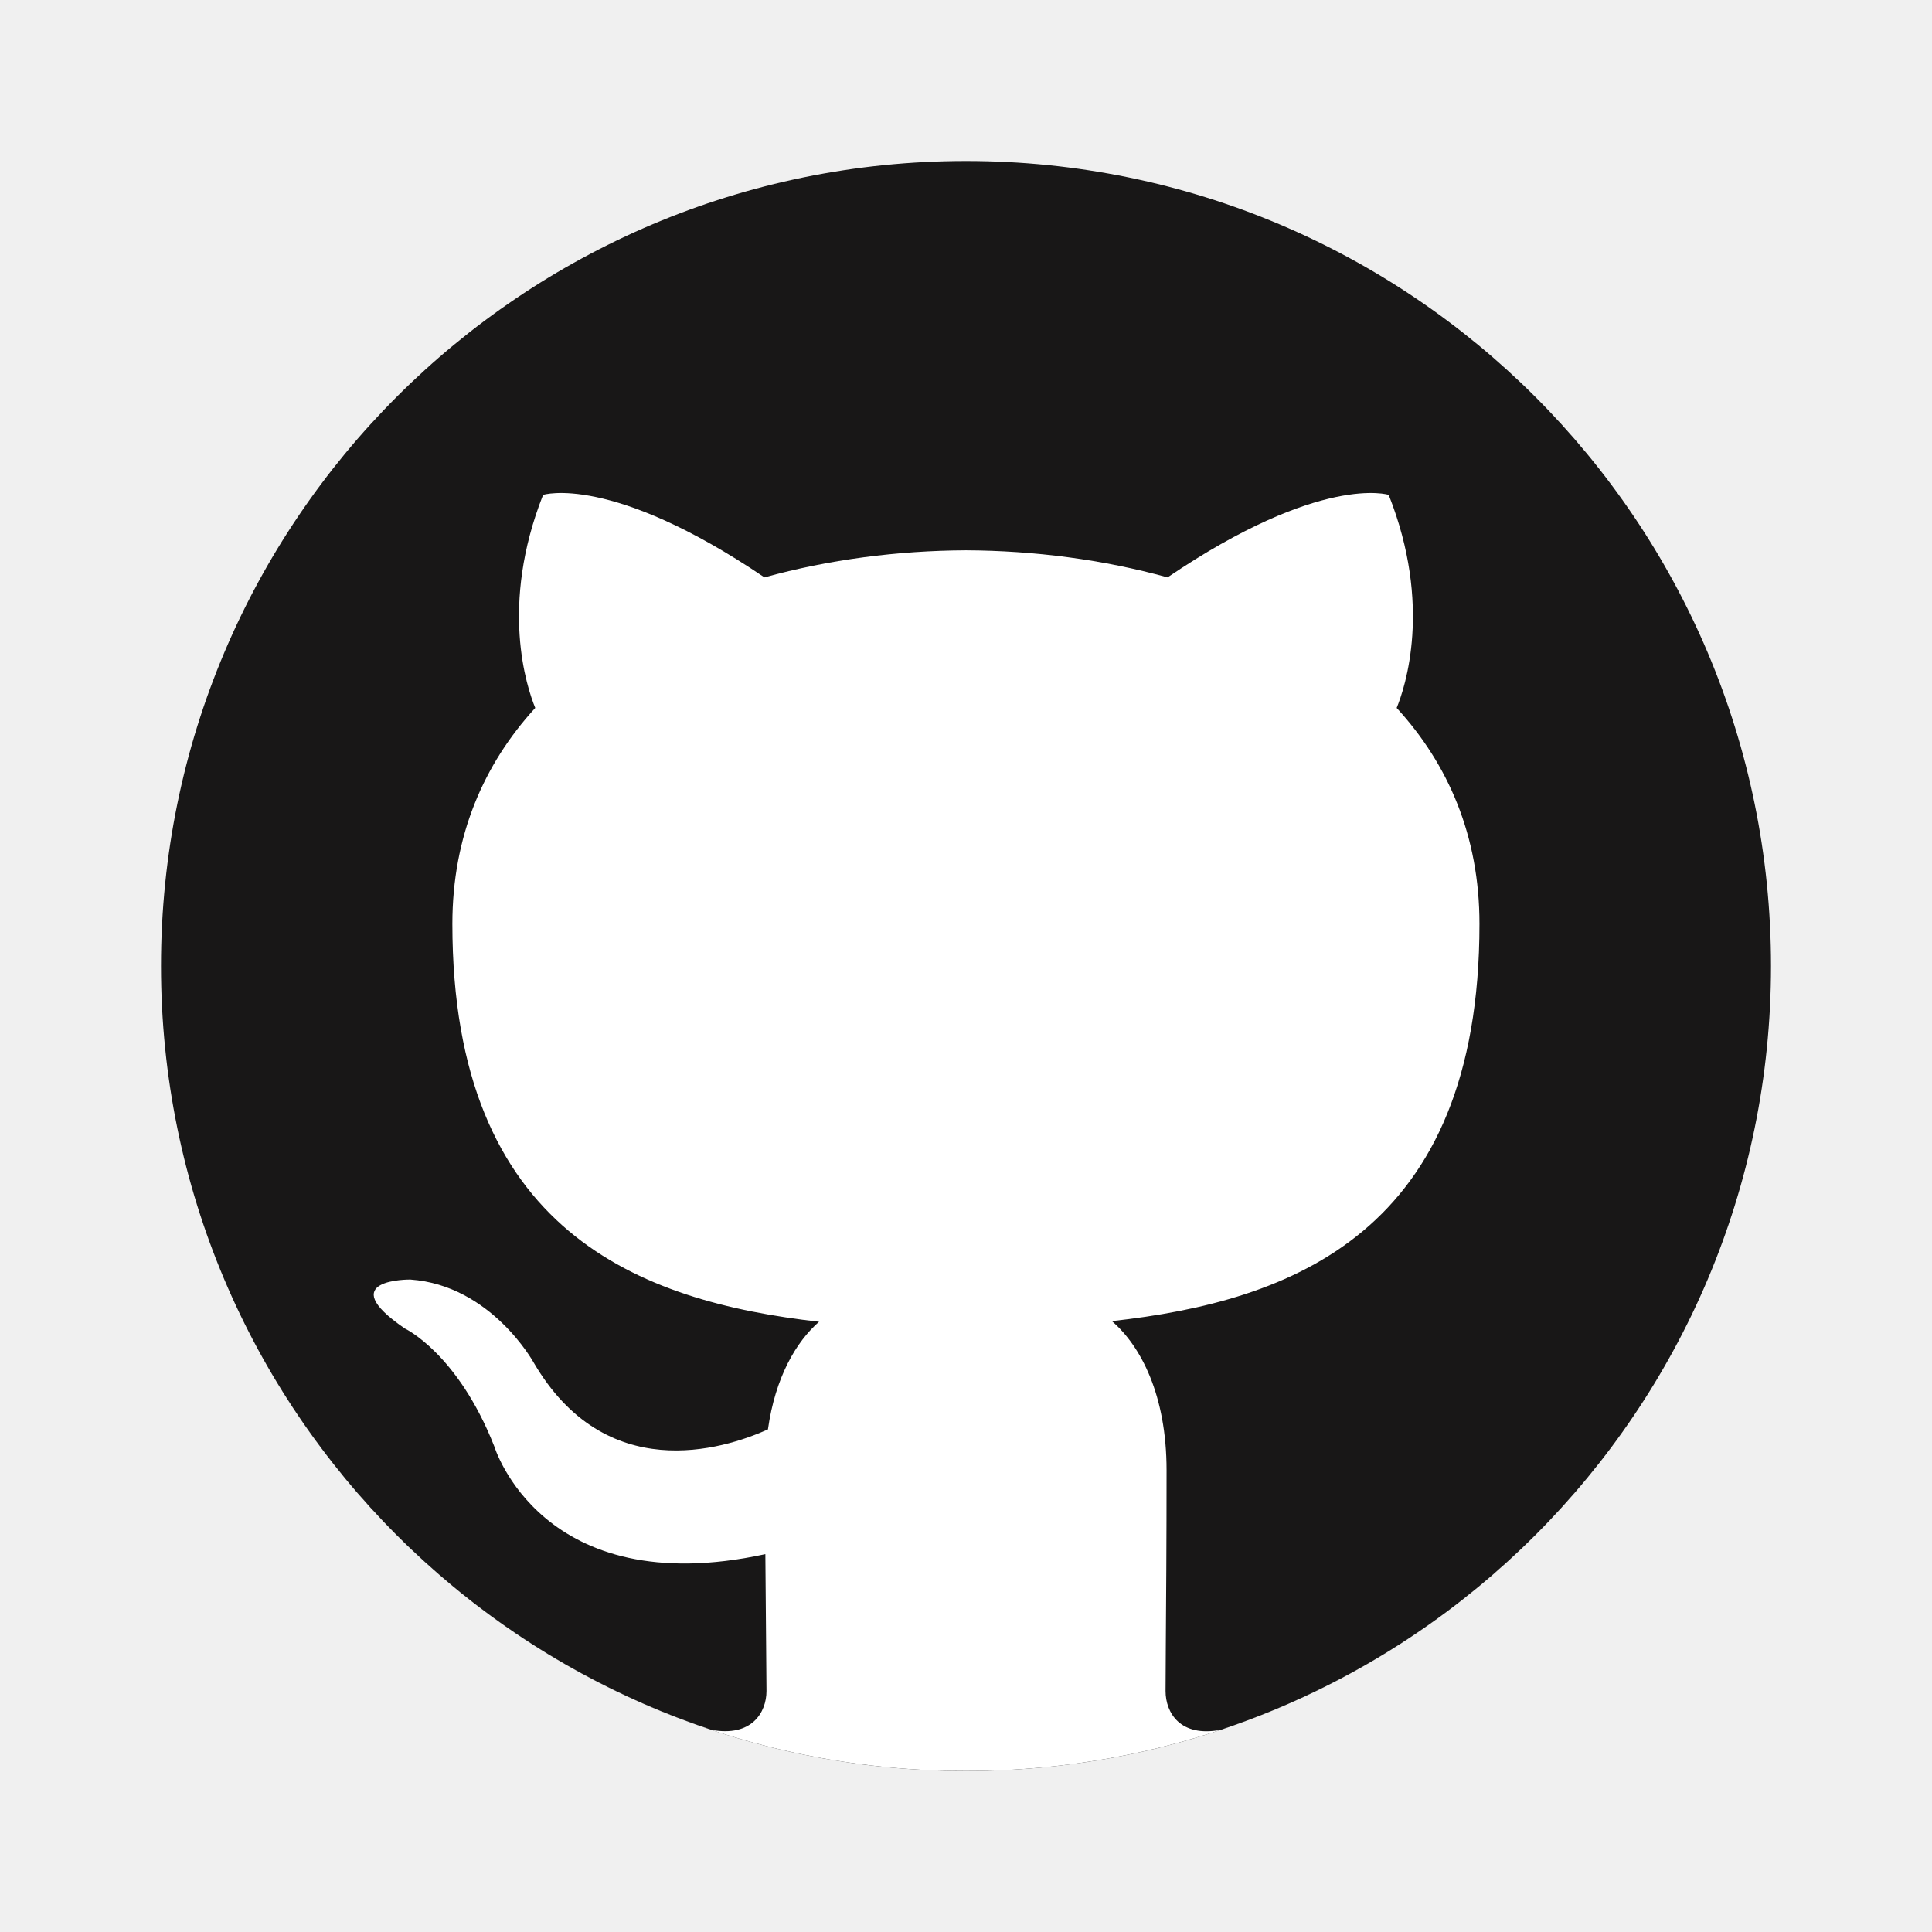
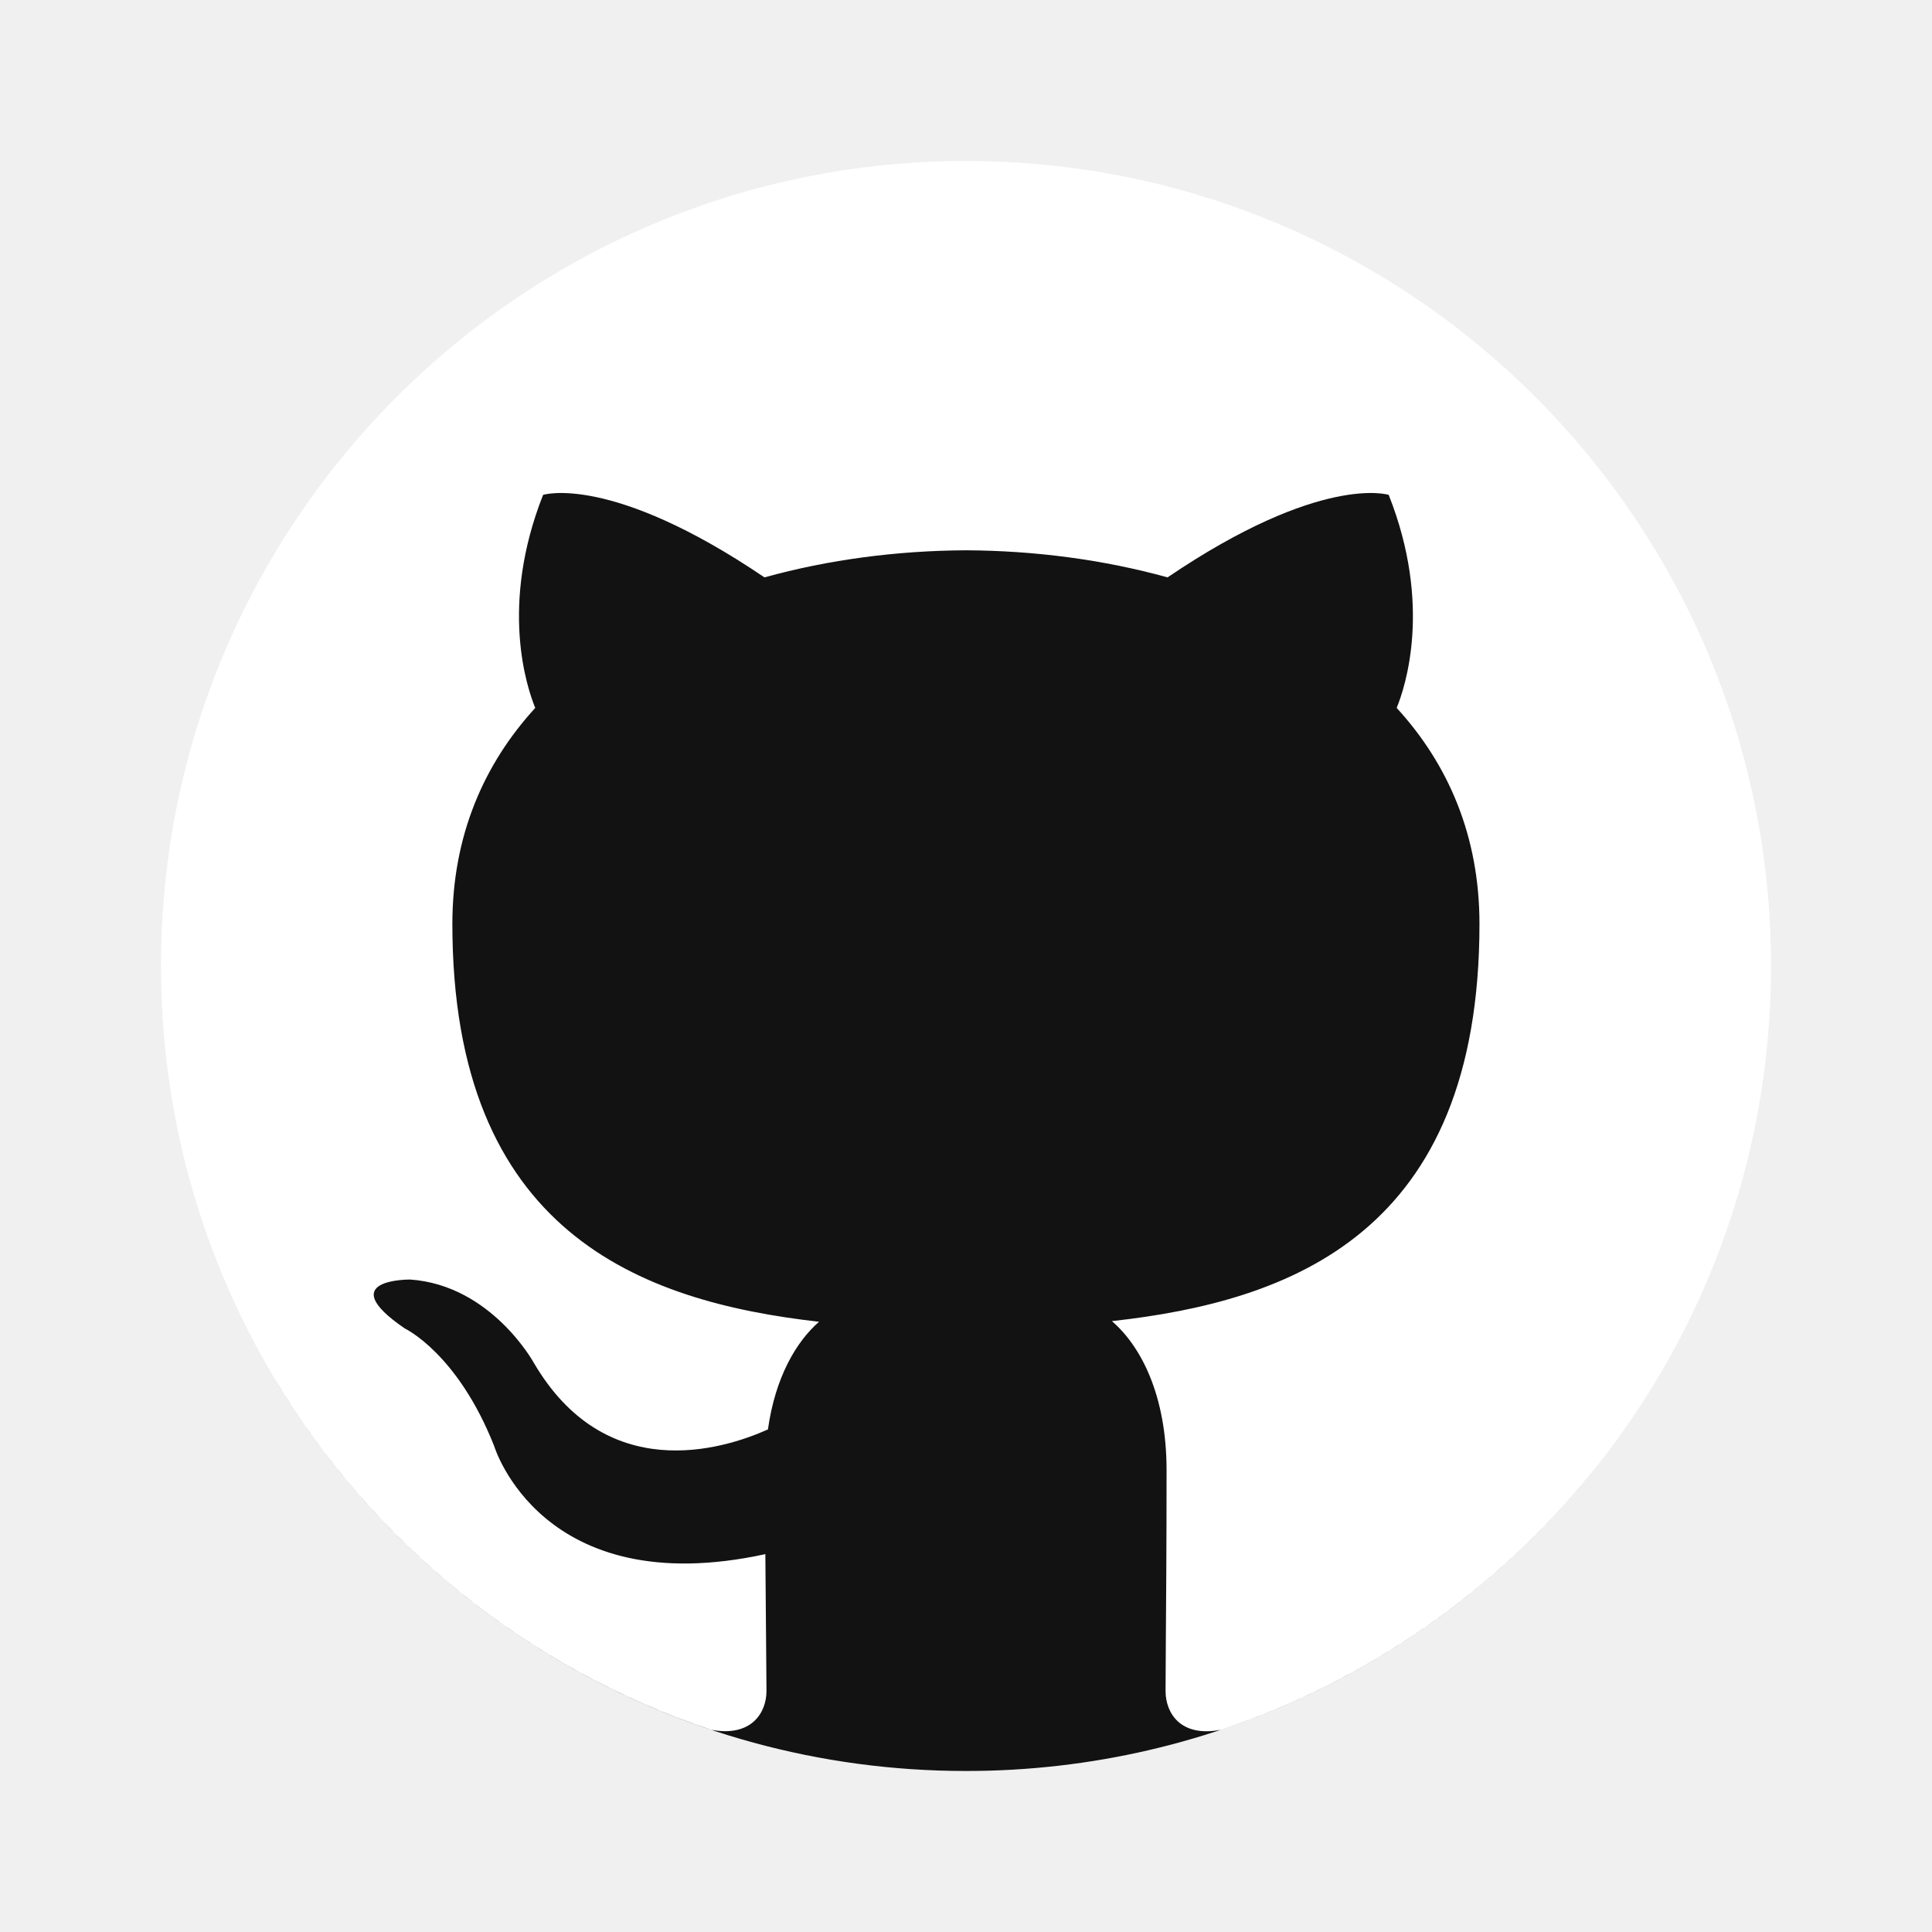
<svg xmlns="http://www.w3.org/2000/svg" width="800px" height="800px" viewBox="0 0 48 48" fill="none">
-   <circle cx="24" cy="24" r="20" fill="#181717" />
-   <path d="M6.813 34.235C9.248 38.314 13.094 41.453 17.677 42.978C18.678 43.161 19.043 42.544 19.043 42.013C19.043 41.794 19.039 41.406 19.034 40.887C19.028 40.285 19.021 39.508 19.015 38.612C13.452 39.821 12.279 35.931 12.279 35.931C11.369 33.621 10.058 33.006 10.058 33.006C8.242 31.765 10.195 31.79 10.195 31.79C12.203 31.932 13.258 33.851 13.258 33.851C15.042 36.907 17.94 36.024 19.079 35.514C19.261 34.221 19.777 33.339 20.349 32.839C15.908 32.335 11.239 30.618 11.239 22.954C11.239 20.771 12.018 18.986 13.298 17.588C13.091 17.082 12.405 15.049 13.493 12.295C13.493 12.295 15.172 11.757 18.993 14.345C20.588 13.902 22.3 13.68 24 13.672C25.698 13.68 27.41 13.902 29.007 14.345C32.826 11.757 34.502 12.295 34.502 12.295C35.593 15.049 34.907 17.082 34.7 17.588C35.982 18.986 36.757 20.771 36.757 22.954C36.757 30.638 32.08 32.329 27.625 32.823C28.343 33.441 28.983 34.661 28.983 36.528C28.983 38.315 28.972 39.872 28.964 40.904C28.961 41.414 28.958 41.796 28.958 42.013C28.958 42.549 29.318 43.171 30.333 42.976C33.984 41.757 37.167 39.515 39.54 36.59C35.873 41.111 30.274 44 24 44C16.694 44 10.304 40.083 6.813 34.235Z" fill="white" />
+   <circle cx="24" cy="24" r="20" fill="#FFF" />
+   <path d="M6.813 34.235C9.248 38.314 13.094 41.453 17.677 42.978C18.678 43.161 19.043 42.544 19.043 42.013C19.043 41.794 19.039 41.406 19.034 40.887C19.028 40.285 19.021 39.508 19.015 38.612C13.452 39.821 12.279 35.931 12.279 35.931C11.369 33.621 10.058 33.006 10.058 33.006C8.242 31.765 10.195 31.79 10.195 31.79C12.203 31.932 13.258 33.851 13.258 33.851C15.042 36.907 17.94 36.024 19.079 35.514C19.261 34.221 19.777 33.339 20.349 32.839C15.908 32.335 11.239 30.618 11.239 22.954C11.239 20.771 12.018 18.986 13.298 17.588C13.091 17.082 12.405 15.049 13.493 12.295C13.493 12.295 15.172 11.757 18.993 14.345C20.588 13.902 22.3 13.68 24 13.672C25.698 13.68 27.41 13.902 29.007 14.345C32.826 11.757 34.502 12.295 34.502 12.295C35.593 15.049 34.907 17.082 34.7 17.588C35.982 18.986 36.757 20.771 36.757 22.954C36.757 30.638 32.08 32.329 27.625 32.823C28.343 33.441 28.983 34.661 28.983 36.528C28.983 38.315 28.972 39.872 28.964 40.904C28.961 41.414 28.958 41.796 28.958 42.013C28.958 42.549 29.318 43.171 30.333 42.976C33.984 41.757 37.167 39.515 39.54 36.59C35.873 41.111 30.274 44 24 44C16.694 44 10.304 40.083 6.813 34.235Z" fill="#121212" />
</svg>
